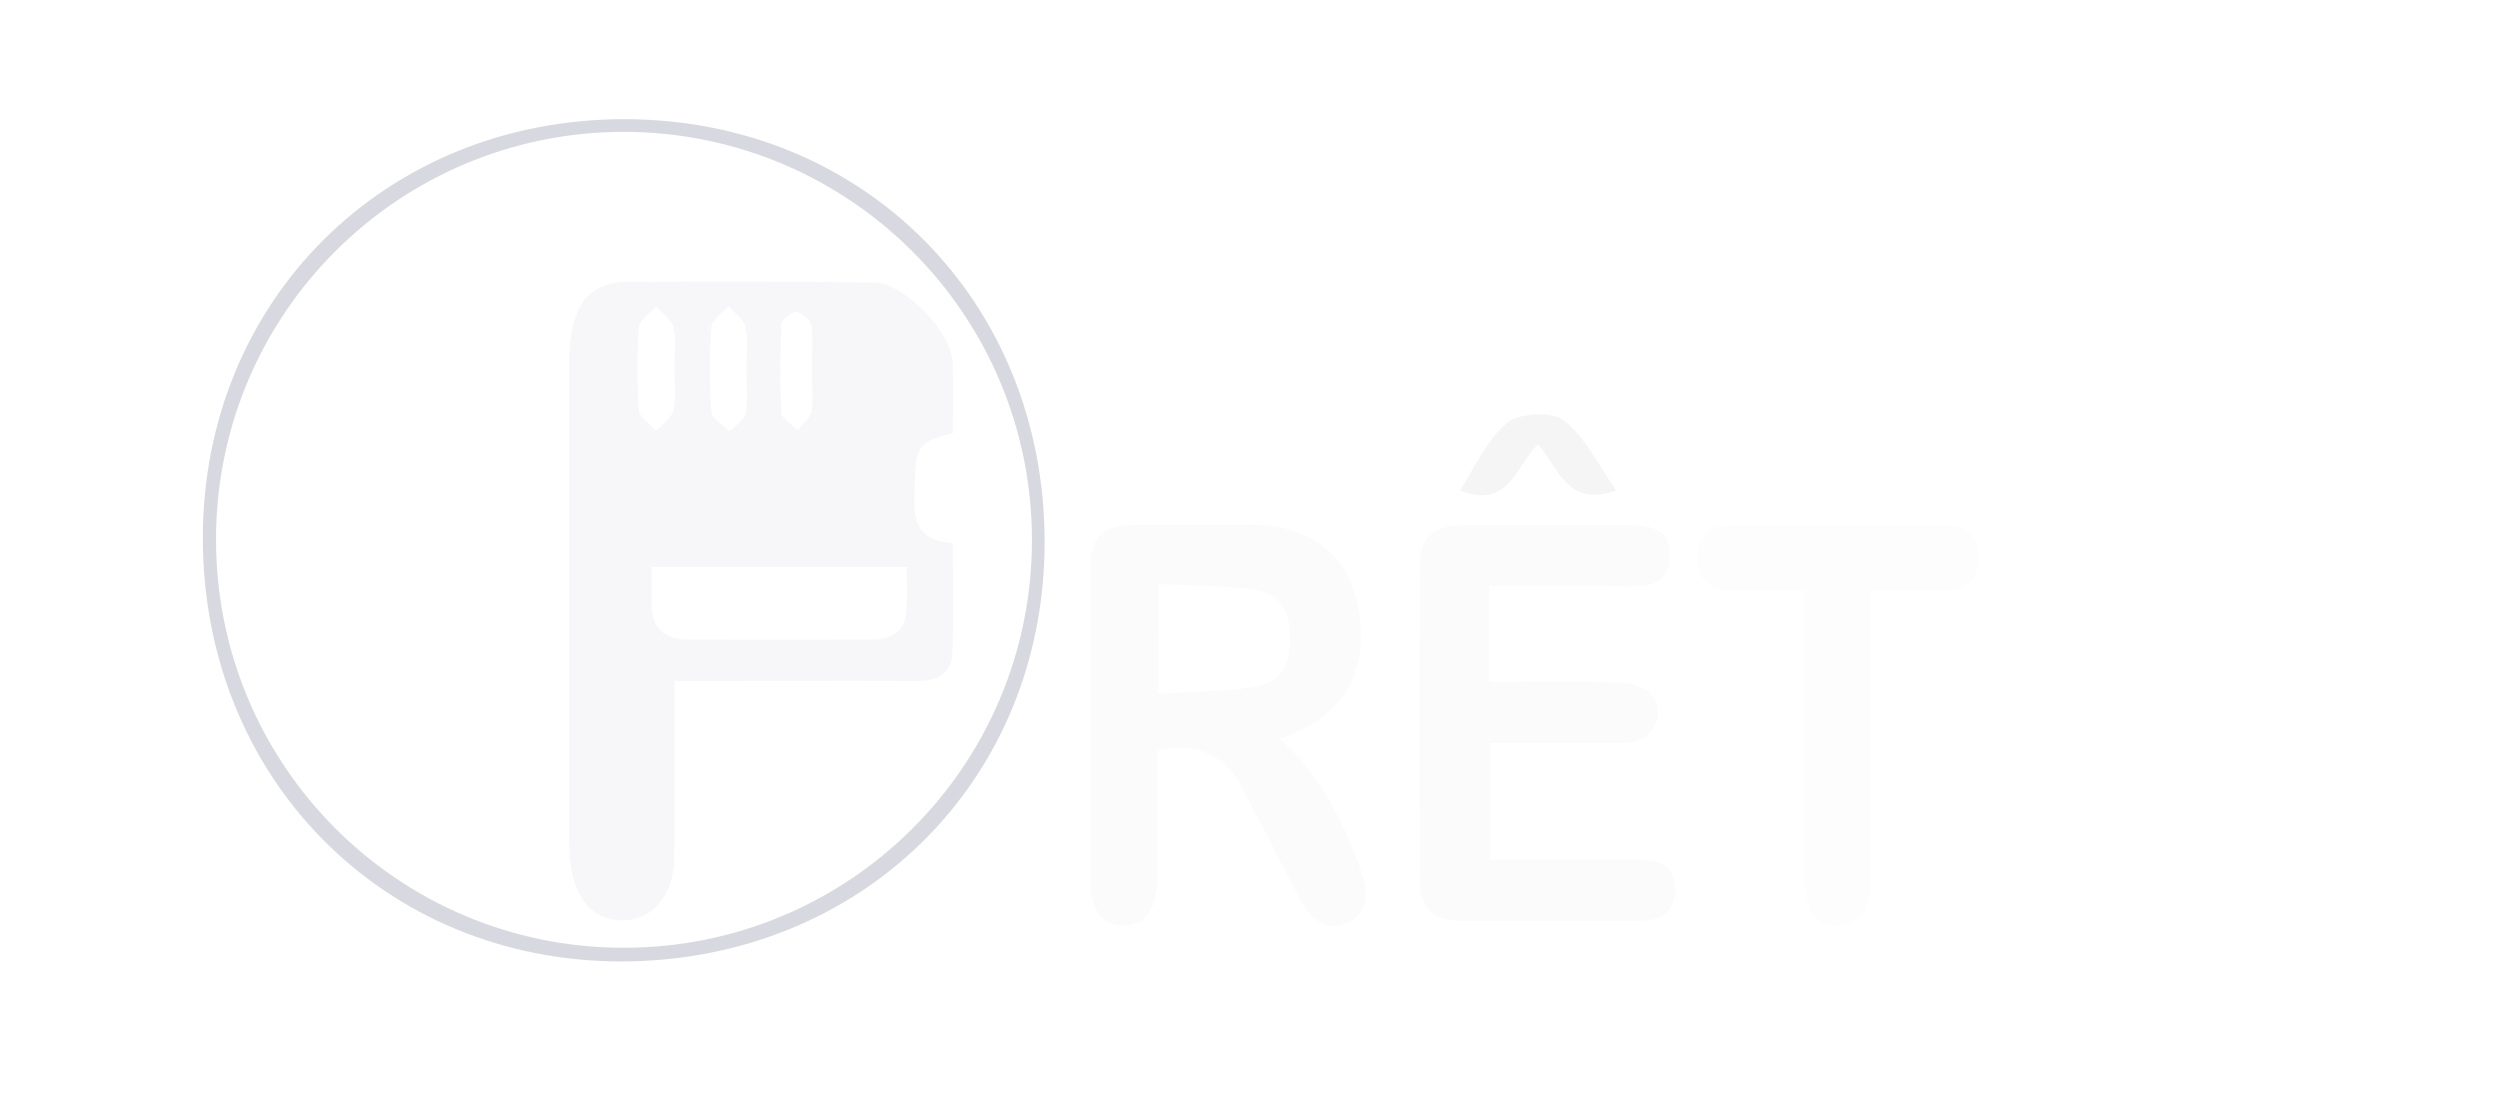
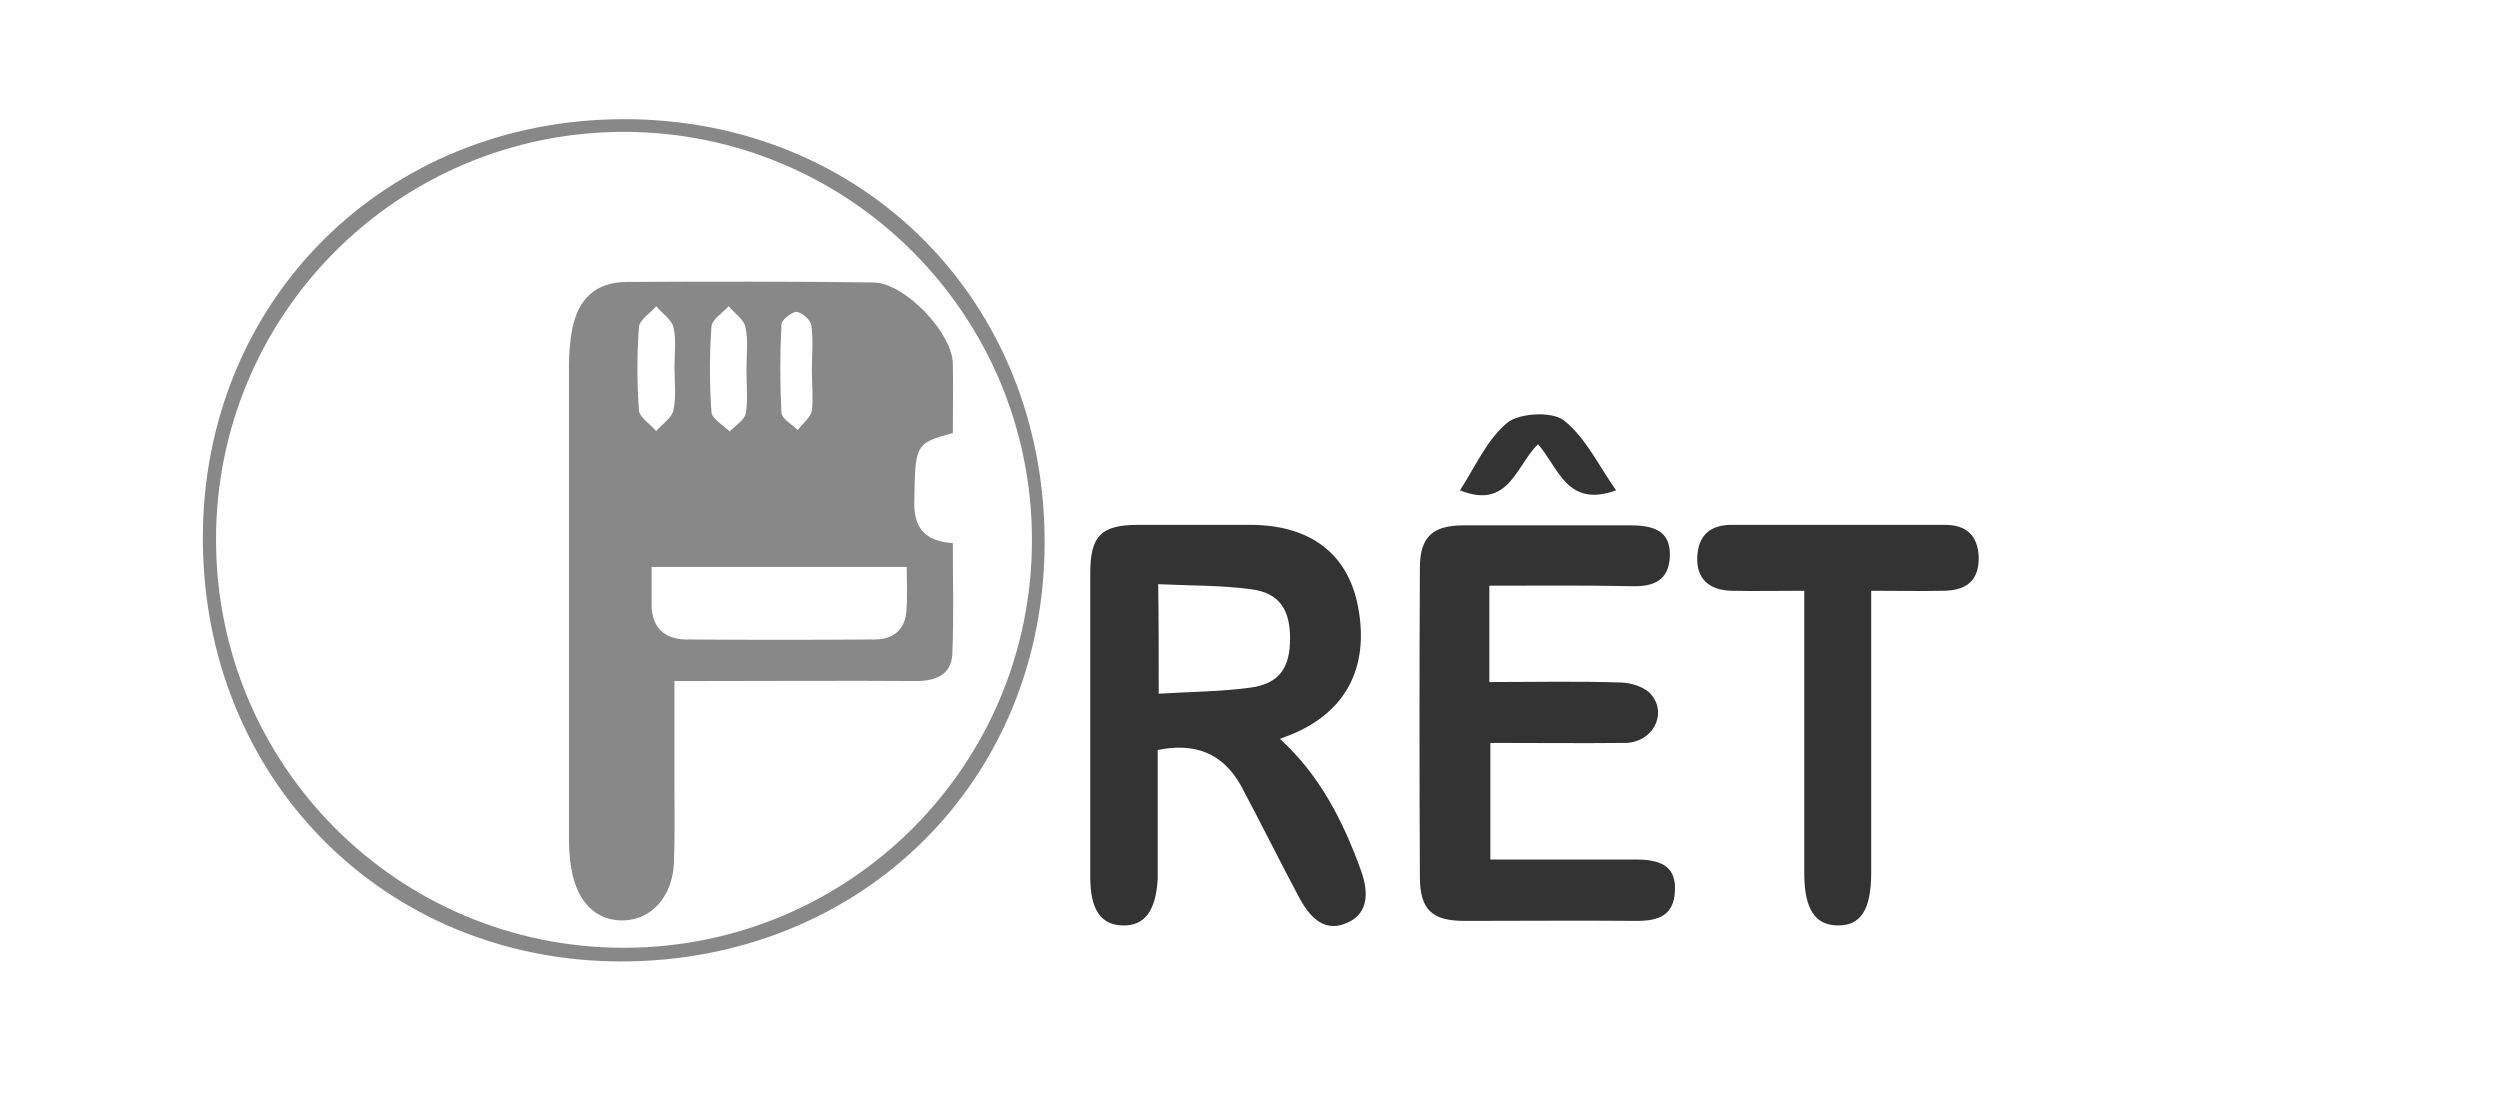
<svg xmlns="http://www.w3.org/2000/svg" version="1.1" id="Calque_1" x="0px" y="0px" viewBox="0 0 493 220" style="enable-background:new 0 0 493 220;" xml:space="preserve">
  <style type="text/css">
- 	.st0{fill:#FBFBFB;}
- 	.st1{fill:#D8D9E0;}
- 	.st2{fill:#FDFDFD;}
- 	.st3{fill:#F5F5F6;}
- 	.st4{fill:#F7F7F9;}
+ 	.st0{fill:#333;}
+ 	.st1{fill:#888;}
</style>
  <g>
    <path class="st0" d="M228.3,147.9c0,7.5,0,15,0,22.5c0,1,0,2,0,3c-0.4,6.3-2.6,9.2-6.9,9.1c-4.3-0.1-6.4-3.1-6.4-9.5   c0-20,0-40,0-60c0-7.4,2.2-9.5,9.5-9.5c7.3,0,14.7,0,22,0c11.9,0,19.3,5.7,21.3,16.1c2.3,12-2.4,20.9-13.3,25.3   c-0.6,0.2-1.2,0.5-2.1,0.8c7.9,7.2,12.5,16.3,16,26c1.9,5.3,0.8,8.8-2.8,10.3c-3.6,1.6-6.7,0.1-9.4-5c-3.9-7.3-7.6-14.8-11.5-22.1   C241.1,148.5,235.6,146.4,228.3,147.9z M228.5,136.8c6.3-0.4,12.3-0.4,18.1-1.2c5.7-0.8,7.8-3.9,7.8-9.7c0-5.8-2.2-9-7.7-9.7   c-6-0.8-12-0.7-18.3-1C228.5,122.7,228.5,129.2,228.5,136.8z" />
    <path class="st0" d="M293.7,115.5c0,6.6,0,12.4,0,19c8.8,0,17.5-0.2,26.2,0.1c2,0.1,4.8,1,5.9,2.6c3,3.9-0.1,9.2-5.2,9.3   c-8.8,0.1-17.6,0-26.7,0c0,7.7,0,15.1,0,23c9.6,0,19.2,0,28.8,0c5.5,0,7.8,1.8,7.6,6.2c-0.2,4.8-3.2,5.9-7.5,5.9   c-11.3-0.1-22.6,0-34,0c-6.4,0-8.8-2.2-8.8-8.7c-0.1-20.3-0.1-40.6,0-60.9c0-6.1,2.5-8.4,8.6-8.4c11,0,22,0,33,0   c5.6,0,7.8,1.8,7.7,6.1c-0.2,4.8-3.2,6-7.5,5.9C312.6,115.4,303.3,115.5,293.7,115.5z" />
    <path class="st1" d="M123.1,23.5c47.2,0,82.9,35.9,82.9,83.4c0,47.1-36.1,82.7-83.6,82.7C75.6,189.5,40,153.4,40,106.1   C40,59.2,76,23.5,123.1,23.5z M123.1,26c-44.5,0-80.5,35.9-80.5,80.4c0,44.5,35.9,80.5,80.4,80.5c44.5,0,80.5-35.9,80.5-80.4   C203.5,62.1,167.6,26.1,123.1,26z" />
-     <path class="st2" d="M369,116.5c0,19,0,37.3,0,55.6c0,7.2-2,10.4-6.5,10.4c-4.5,0-6.7-3.1-6.7-10.3c0-16.8,0-33.6,0-50.4   c0-1.6,0-3.2,0-5.3c-5.1,0-9.7,0.1-14.3,0c-4.6-0.1-7-2.5-6.8-6.7c0.2-4.2,2.5-6.3,6.8-6.3c14,0,28,0,42,0c4.2,0,6.5,2,6.7,6.3   c0.1,4.4-2.1,6.6-6.8,6.7C378.8,116.6,374.1,116.5,369,116.5z" />
-     <path class="st3" d="M318.7,96.7c-9.7,3.5-11.3-4.4-15.4-9.1c-4.3,4.1-5.7,13-15.4,9.1c3-4.6,5.3-10,9.3-13.3   c2.4-2,8.9-2.3,11.2-0.5C312.7,86.3,315.3,91.9,318.7,96.7z" />
-     <path id="SD_card" class="st4" d="M187.9,85.4c-7.5,2-7.4,2.3-7.6,13.5c-0.1,5.2,2,7.8,7.6,8.2c0,7.4,0.2,14.7-0.1,21.9   c-0.2,4-3.2,5.3-7.1,5.3c-13.8-0.1-27.7,0-41.5,0c-1.8,0-3.7,0-6.2,0c0,6.8,0,13.6,0,20.4c0,5.2,0.1,10.3-0.1,15.5   c-0.3,6.6-4.4,11.1-9.8,11.3c-5.4,0.2-9.2-3.4-10.4-10c-0.4-2.1-0.5-4.3-0.5-6.5c0-31,0-62,0-93c0-2.3,0.2-4.7,0.6-6.9   c1.2-6.2,4.6-9.5,11-9.5c16.2-0.1,32.3-0.1,48.5,0.1c6.1,0.1,15.5,9.9,15.6,16C188,76.2,187.9,80.7,187.9,85.4z M128.5,111.8   c0,2.8,0,5.3,0,7.7c0.1,4.3,2.6,6.5,6.6,6.6c12.5,0.1,24.9,0.1,37.4,0c3.4,0,5.8-1.7,6.2-5.2c0.3-3,0.1-6.2,0.1-9.1   C161.7,111.8,145.4,111.8,128.5,111.8z M147.2,72.9c0-2.8,0.4-5.7-0.2-8.4c-0.3-1.5-2.2-2.8-3.3-4.1c-1.2,1.3-3.3,2.6-3.4,4   c-0.4,5.6-0.4,11.3,0,16.9c0.1,1.3,2.3,2.5,3.6,3.8c1.1-1.2,3-2.3,3.2-3.7C147.5,78.6,147.2,75.8,147.2,72.9z M133,72.4   c0-2.7,0.4-5.4-0.2-7.9c-0.4-1.5-2.2-2.7-3.4-4.1c-1.2,1.4-3.3,2.7-3.4,4.1c-0.4,5.4-0.4,11,0,16.4c0.1,1.4,2.2,2.7,3.4,4.1   c1.2-1.4,3.1-2.6,3.4-4.1C133.4,78.1,133,75.2,133,72.4z M160.1,73.1c0-3,0.3-6-0.1-8.9c-0.1-1.1-1.9-2.6-2.9-2.7c-1,0-3,1.6-3,2.5   c-0.3,5.8-0.3,11.6,0,17.4c0.1,1.2,2.1,2.3,3.2,3.4c1-1.3,2.5-2.4,2.8-3.8C160.4,78.5,160.1,75.8,160.1,73.1z" />
+     <path class="st0" d="M369,116.5c0,19,0,37.3,0,55.6c0,7.2-2,10.4-6.5,10.4c-4.5,0-6.7-3.1-6.7-10.3c0-16.8,0-33.6,0-50.4   c0-1.6,0-3.2,0-5.3c-5.1,0-9.7,0.1-14.3,0c-4.6-0.1-7-2.5-6.8-6.7c0.2-4.2,2.5-6.3,6.8-6.3c14,0,28,0,42,0c4.2,0,6.5,2,6.7,6.3   c0.1,4.4-2.1,6.6-6.8,6.7C378.8,116.6,374.1,116.5,369,116.5z" />
+     <path class="st0" d="M318.7,96.7c-9.7,3.5-11.3-4.4-15.4-9.1c-4.3,4.1-5.7,13-15.4,9.1c3-4.6,5.3-10,9.3-13.3   c2.4-2,8.9-2.3,11.2-0.5C312.7,86.3,315.3,91.9,318.7,96.7z" />
+     <path id="SD_card" class="st1" d="M187.9,85.4c-7.5,2-7.4,2.3-7.6,13.5c-0.1,5.2,2,7.8,7.6,8.2c0,7.4,0.2,14.7-0.1,21.9   c-0.2,4-3.2,5.3-7.1,5.3c-13.8-0.1-27.7,0-41.5,0c-1.8,0-3.7,0-6.2,0c0,6.8,0,13.6,0,20.4c0,5.2,0.1,10.3-0.1,15.5   c-0.3,6.6-4.4,11.1-9.8,11.3c-5.4,0.2-9.2-3.4-10.4-10c-0.4-2.1-0.5-4.3-0.5-6.5c0-31,0-62,0-93c0-2.3,0.2-4.7,0.6-6.9   c1.2-6.2,4.6-9.5,11-9.5c16.2-0.1,32.3-0.1,48.5,0.1c6.1,0.1,15.5,9.9,15.6,16C188,76.2,187.9,80.7,187.9,85.4z M128.5,111.8   c0,2.8,0,5.3,0,7.7c0.1,4.3,2.6,6.5,6.6,6.6c12.5,0.1,24.9,0.1,37.4,0c3.4,0,5.8-1.7,6.2-5.2c0.3-3,0.1-6.2,0.1-9.1   C161.7,111.8,145.4,111.8,128.5,111.8z M147.2,72.9c0-2.8,0.4-5.7-0.2-8.4c-0.3-1.5-2.2-2.8-3.3-4.1c-1.2,1.3-3.3,2.6-3.4,4   c-0.4,5.6-0.4,11.3,0,16.9c0.1,1.3,2.3,2.5,3.6,3.8c1.1-1.2,3-2.3,3.2-3.7C147.5,78.6,147.2,75.8,147.2,72.9z M133,72.4   c0-2.7,0.4-5.4-0.2-7.9c-0.4-1.5-2.2-2.7-3.4-4.1c-1.2,1.4-3.3,2.7-3.4,4.1c-0.4,5.4-0.4,11,0,16.4c0.1,1.4,2.2,2.7,3.4,4.1   c1.2-1.4,3.1-2.6,3.4-4.1C133.4,78.1,133,75.2,133,72.4z M160.1,73.1c0-3,0.3-6-0.1-8.9c-0.1-1.1-1.9-2.6-2.9-2.7c-1,0-3,1.6-3,2.5   c-0.3,5.8-0.3,11.6,0,17.4c0.1,1.2,2.1,2.3,3.2,3.4c1-1.3,2.5-2.4,2.8-3.8C160.4,78.5,160.1,75.8,160.1,73.1z" />
  </g>
</svg>
